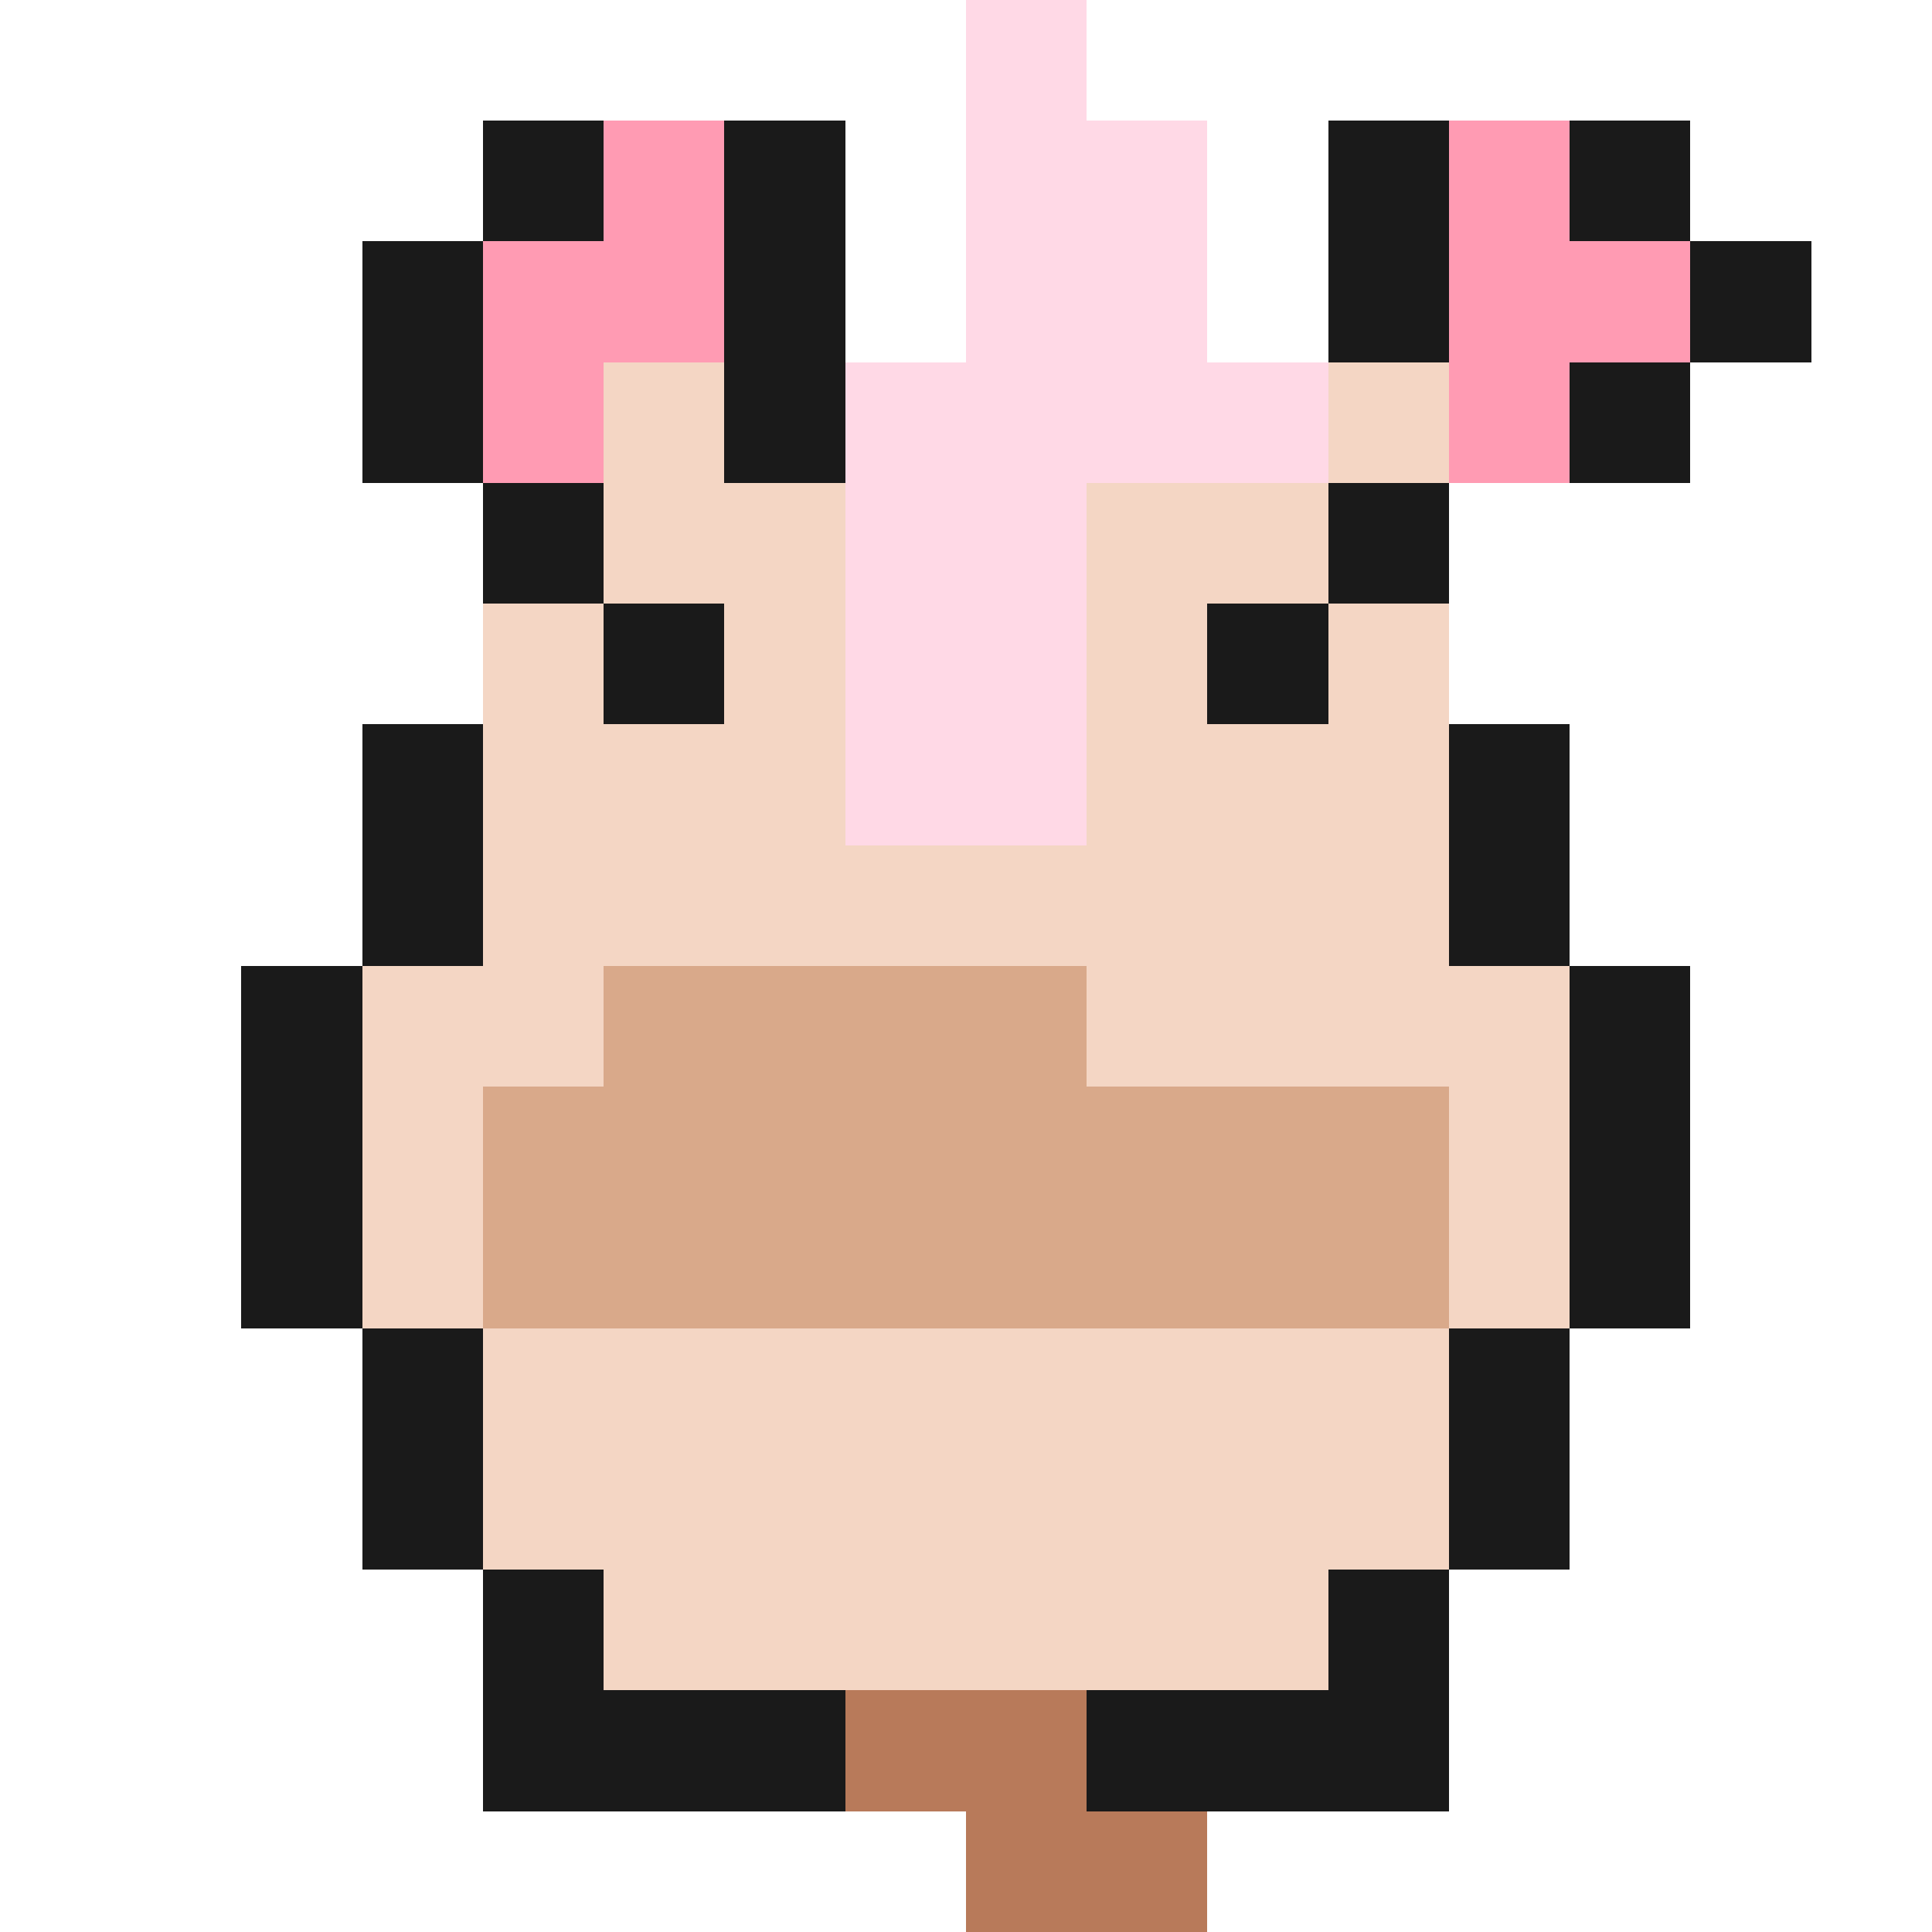
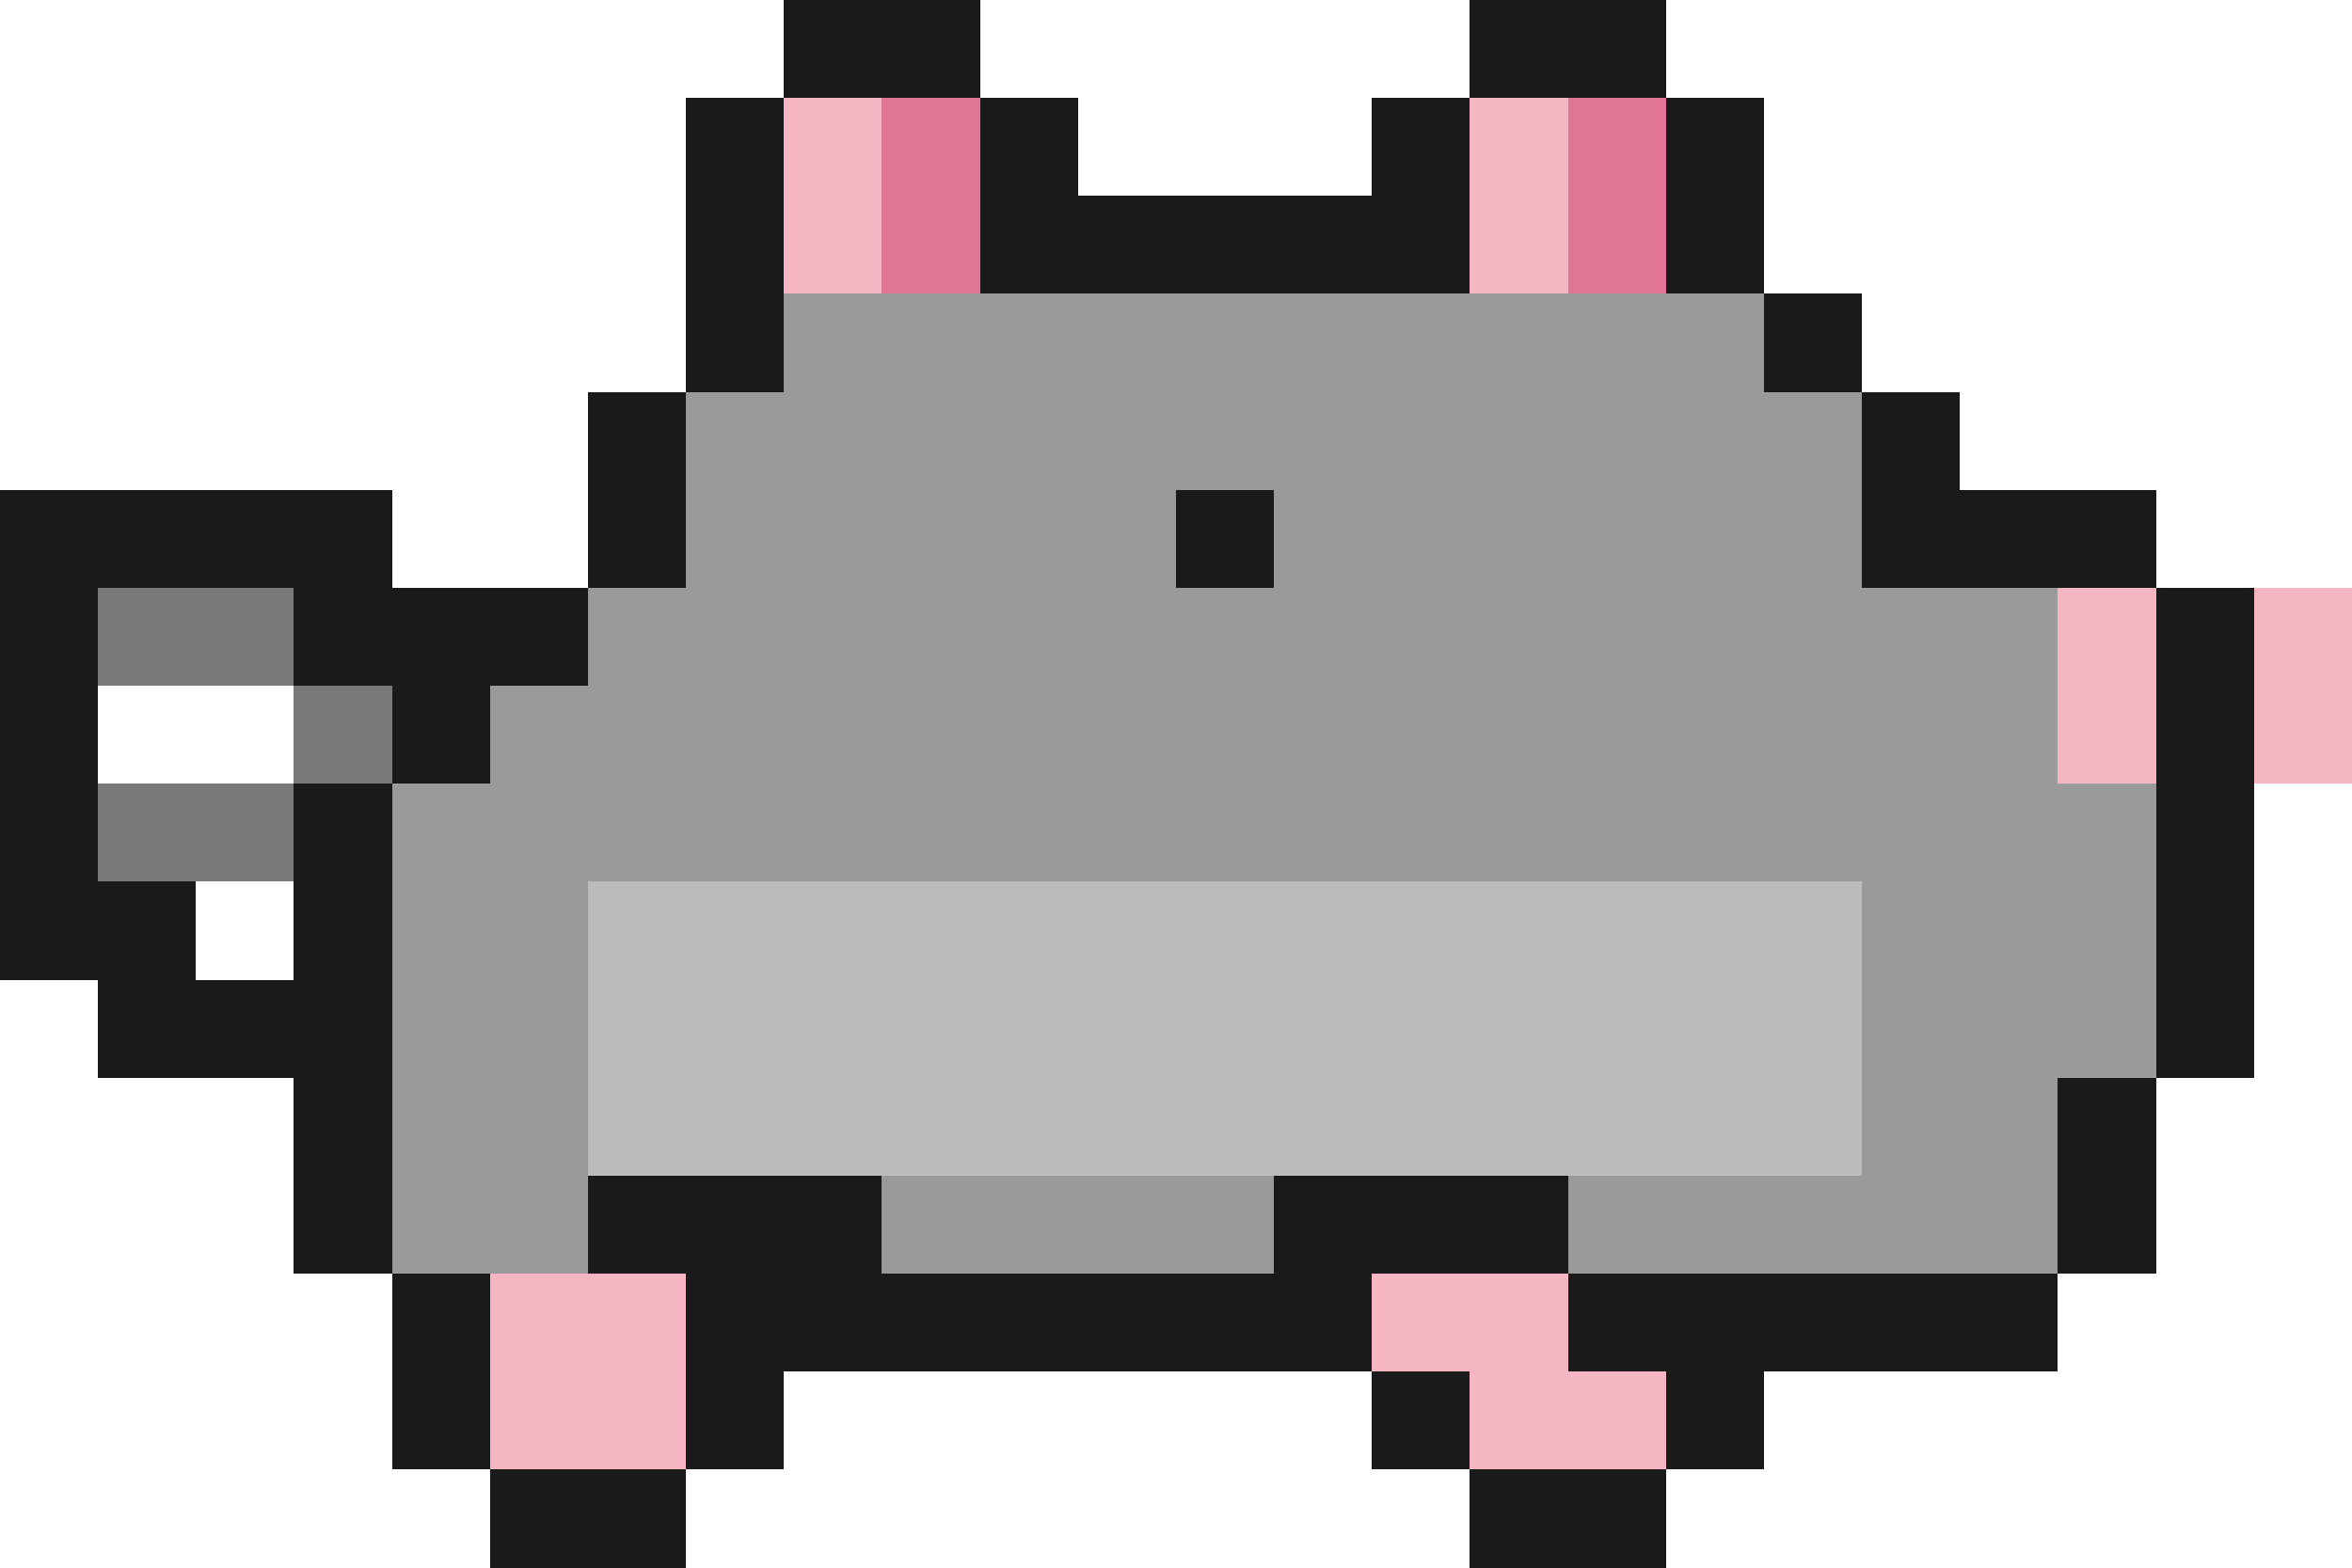
- <svg xmlns="http://www.w3.org/2000/svg" viewBox="0 0 16 16" shape-rendering="crispEdges">
-   <rect x="8" y="0" width="1" height="1" fill="#ffd9e6" />
-   <rect x="4" y="1" width="1" height="1" fill="#1a1a1a" />
-   <rect x="5" y="1" width="1" height="1" fill="#ff9bb3" />
-   <rect x="6" y="1" width="1" height="1" fill="#1a1a1a" />
-   <rect x="8" y="1" width="1" height="1" fill="#ffd9e6" />
-   <rect x="9" y="1" width="1" height="1" fill="#ffd9e6" />
-   <rect x="11" y="1" width="1" height="1" fill="#1a1a1a" />
-   <rect x="12" y="1" width="1" height="1" fill="#ff9bb3" />
-   <rect x="13" y="1" width="1" height="1" fill="#1a1a1a" />
-   <rect x="3" y="2" width="1" height="1" fill="#1a1a1a" />
-   <rect x="4" y="2" width="1" height="1" fill="#ff9bb3" />
-   <rect x="5" y="2" width="1" height="1" fill="#ff9bb3" />
-   <rect x="6" y="2" width="1" height="1" fill="#1a1a1a" />
-   <rect x="8" y="2" width="1" height="1" fill="#ffd9e6" />
-   <rect x="9" y="2" width="1" height="1" fill="#ffd9e6" />
+ <svg xmlns="http://www.w3.org/2000/svg" viewBox="0 0 24 16" shape-rendering="crispEdges">
+   <rect x="8" y="0" width="1" height="1" fill="#1a1a1a" />
+   <rect x="9" y="0" width="1" height="1" fill="#1a1a1a" />
+   <rect x="15" y="0" width="1" height="1" fill="#1a1a1a" />
+   <rect x="16" y="0" width="1" height="1" fill="#1a1a1a" />
+   <rect x="7" y="1" width="1" height="1" fill="#1a1a1a" />
+   <rect x="8" y="1" width="1" height="1" fill="#f4b6c2" />
+   <rect x="9" y="1" width="1" height="1" fill="#e07595" />
+   <rect x="10" y="1" width="1" height="1" fill="#1a1a1a" />
+   <rect x="14" y="1" width="1" height="1" fill="#1a1a1a" />
+   <rect x="15" y="1" width="1" height="1" fill="#f4b6c2" />
+   <rect x="16" y="1" width="1" height="1" fill="#e07595" />
+   <rect x="17" y="1" width="1" height="1" fill="#1a1a1a" />
+   <rect x="7" y="2" width="1" height="1" fill="#1a1a1a" />
+   <rect x="8" y="2" width="1" height="1" fill="#f4b6c2" />
+   <rect x="9" y="2" width="1" height="1" fill="#e07595" />
+   <rect x="10" y="2" width="1" height="1" fill="#1a1a1a" />
  <rect x="11" y="2" width="1" height="1" fill="#1a1a1a" />
-   <rect x="12" y="2" width="1" height="1" fill="#ff9bb3" />
-   <rect x="13" y="2" width="1" height="1" fill="#ff9bb3" />
+   <rect x="12" y="2" width="1" height="1" fill="#1a1a1a" />
+   <rect x="13" y="2" width="1" height="1" fill="#1a1a1a" />
  <rect x="14" y="2" width="1" height="1" fill="#1a1a1a" />
-   <rect x="3" y="3" width="1" height="1" fill="#1a1a1a" />
-   <rect x="4" y="3" width="1" height="1" fill="#ff9bb3" />
-   <rect x="5" y="3" width="1" height="1" fill="#f4d6c4" />
-   <rect x="6" y="3" width="1" height="1" fill="#1a1a1a" />
-   <rect x="7" y="3" width="1" height="1" fill="#ffd9e6" />
-   <rect x="8" y="3" width="1" height="1" fill="#ffd9e6" />
-   <rect x="9" y="3" width="1" height="1" fill="#ffd9e6" />
-   <rect x="10" y="3" width="1" height="1" fill="#ffd9e6" />
-   <rect x="11" y="3" width="1" height="1" fill="#f4d6c4" />
-   <rect x="12" y="3" width="1" height="1" fill="#ff9bb3" />
-   <rect x="13" y="3" width="1" height="1" fill="#1a1a1a" />
-   <rect x="4" y="4" width="1" height="1" fill="#1a1a1a" />
-   <rect x="5" y="4" width="1" height="1" fill="#f4d6c4" />
-   <rect x="6" y="4" width="1" height="1" fill="#f4d6c4" />
-   <rect x="7" y="4" width="1" height="1" fill="#ffd9e6" />
-   <rect x="8" y="4" width="1" height="1" fill="#ffd9e6" />
-   <rect x="9" y="4" width="1" height="1" fill="#f4d6c4" />
-   <rect x="10" y="4" width="1" height="1" fill="#f4d6c4" />
-   <rect x="11" y="4" width="1" height="1" fill="#1a1a1a" />
-   <rect x="4" y="5" width="1" height="1" fill="#f4d6c4" />
-   <rect x="5" y="5" width="1" height="1" fill="#1a1a1a" />
-   <rect x="6" y="5" width="1" height="1" fill="#f4d6c4" />
-   <rect x="7" y="5" width="1" height="1" fill="#ffd9e6" />
-   <rect x="8" y="5" width="1" height="1" fill="#ffd9e6" />
-   <rect x="9" y="5" width="1" height="1" fill="#f4d6c4" />
-   <rect x="10" y="5" width="1" height="1" fill="#1a1a1a" />
-   <rect x="11" y="5" width="1" height="1" fill="#f4d6c4" />
+   <rect x="15" y="2" width="1" height="1" fill="#f4b6c2" />
+   <rect x="16" y="2" width="1" height="1" fill="#e07595" />
+   <rect x="17" y="2" width="1" height="1" fill="#1a1a1a" />
+   <rect x="7" y="3" width="1" height="1" fill="#1a1a1a" />
+   <rect x="8" y="3" width="1" height="1" fill="#9a9a9a" />
+   <rect x="9" y="3" width="1" height="1" fill="#9a9a9a" />
+   <rect x="10" y="3" width="1" height="1" fill="#9a9a9a" />
+   <rect x="11" y="3" width="1" height="1" fill="#9a9a9a" />
+   <rect x="12" y="3" width="1" height="1" fill="#9a9a9a" />
+   <rect x="13" y="3" width="1" height="1" fill="#9a9a9a" />
+   <rect x="14" y="3" width="1" height="1" fill="#9a9a9a" />
+   <rect x="15" y="3" width="1" height="1" fill="#9a9a9a" />
+   <rect x="16" y="3" width="1" height="1" fill="#9a9a9a" />
+   <rect x="17" y="3" width="1" height="1" fill="#9a9a9a" />
+   <rect x="18" y="3" width="1" height="1" fill="#1a1a1a" />
+   <rect x="6" y="4" width="1" height="1" fill="#1a1a1a" />
+   <rect x="7" y="4" width="1" height="1" fill="#9a9a9a" />
+   <rect x="8" y="4" width="1" height="1" fill="#9a9a9a" />
+   <rect x="9" y="4" width="1" height="1" fill="#9a9a9a" />
+   <rect x="10" y="4" width="1" height="1" fill="#9a9a9a" />
+   <rect x="11" y="4" width="1" height="1" fill="#9a9a9a" />
+   <rect x="12" y="4" width="1" height="1" fill="#9a9a9a" />
+   <rect x="13" y="4" width="1" height="1" fill="#9a9a9a" />
+   <rect x="14" y="4" width="1" height="1" fill="#9a9a9a" />
+   <rect x="15" y="4" width="1" height="1" fill="#9a9a9a" />
+   <rect x="16" y="4" width="1" height="1" fill="#9a9a9a" />
+   <rect x="17" y="4" width="1" height="1" fill="#9a9a9a" />
+   <rect x="18" y="4" width="1" height="1" fill="#9a9a9a" />
+   <rect x="19" y="4" width="1" height="1" fill="#1a1a1a" />
+   <rect x="0" y="5" width="1" height="1" fill="#1a1a1a" />
+   <rect x="1" y="5" width="1" height="1" fill="#1a1a1a" />
+   <rect x="2" y="5" width="1" height="1" fill="#1a1a1a" />
+   <rect x="3" y="5" width="1" height="1" fill="#1a1a1a" />
+   <rect x="6" y="5" width="1" height="1" fill="#1a1a1a" />
+   <rect x="7" y="5" width="1" height="1" fill="#9a9a9a" />
+   <rect x="8" y="5" width="1" height="1" fill="#9a9a9a" />
+   <rect x="9" y="5" width="1" height="1" fill="#9a9a9a" />
+   <rect x="10" y="5" width="1" height="1" fill="#9a9a9a" />
+   <rect x="11" y="5" width="1" height="1" fill="#9a9a9a" />
+   <rect x="12" y="5" width="1" height="1" fill="#1a1a1a" />
+   <rect x="13" y="5" width="1" height="1" fill="#9a9a9a" />
+   <rect x="14" y="5" width="1" height="1" fill="#9a9a9a" />
+   <rect x="15" y="5" width="1" height="1" fill="#9a9a9a" />
+   <rect x="16" y="5" width="1" height="1" fill="#9a9a9a" />
+   <rect x="17" y="5" width="1" height="1" fill="#9a9a9a" />
+   <rect x="18" y="5" width="1" height="1" fill="#9a9a9a" />
+   <rect x="19" y="5" width="1" height="1" fill="#1a1a1a" />
+   <rect x="20" y="5" width="1" height="1" fill="#1a1a1a" />
+   <rect x="21" y="5" width="1" height="1" fill="#1a1a1a" />
+   <rect x="0" y="6" width="1" height="1" fill="#1a1a1a" />
+   <rect x="1" y="6" width="1" height="1" fill="#7a7a7a" />
+   <rect x="2" y="6" width="1" height="1" fill="#7a7a7a" />
  <rect x="3" y="6" width="1" height="1" fill="#1a1a1a" />
-   <rect x="4" y="6" width="1" height="1" fill="#f4d6c4" />
-   <rect x="5" y="6" width="1" height="1" fill="#f4d6c4" />
-   <rect x="6" y="6" width="1" height="1" fill="#f4d6c4" />
-   <rect x="7" y="6" width="1" height="1" fill="#ffd9e6" />
-   <rect x="8" y="6" width="1" height="1" fill="#ffd9e6" />
-   <rect x="9" y="6" width="1" height="1" fill="#f4d6c4" />
-   <rect x="10" y="6" width="1" height="1" fill="#f4d6c4" />
-   <rect x="11" y="6" width="1" height="1" fill="#f4d6c4" />
-   <rect x="12" y="6" width="1" height="1" fill="#1a1a1a" />
-   <rect x="3" y="7" width="1" height="1" fill="#1a1a1a" />
-   <rect x="4" y="7" width="1" height="1" fill="#f4d6c4" />
-   <rect x="5" y="7" width="1" height="1" fill="#f4d6c4" />
-   <rect x="6" y="7" width="1" height="1" fill="#f4d6c4" />
-   <rect x="7" y="7" width="1" height="1" fill="#f4d6c4" />
-   <rect x="8" y="7" width="1" height="1" fill="#f4d6c4" />
-   <rect x="9" y="7" width="1" height="1" fill="#f4d6c4" />
-   <rect x="10" y="7" width="1" height="1" fill="#f4d6c4" />
-   <rect x="11" y="7" width="1" height="1" fill="#f4d6c4" />
-   <rect x="12" y="7" width="1" height="1" fill="#1a1a1a" />
-   <rect x="2" y="8" width="1" height="1" fill="#1a1a1a" />
-   <rect x="3" y="8" width="1" height="1" fill="#f4d6c4" />
-   <rect x="4" y="8" width="1" height="1" fill="#f4d6c4" />
-   <rect x="5" y="8" width="1" height="1" fill="#d9a98a" />
-   <rect x="6" y="8" width="1" height="1" fill="#d9a98a" />
-   <rect x="7" y="8" width="1" height="1" fill="#d9a98a" />
-   <rect x="8" y="8" width="1" height="1" fill="#d9a98a" />
-   <rect x="9" y="8" width="1" height="1" fill="#f4d6c4" />
-   <rect x="10" y="8" width="1" height="1" fill="#f4d6c4" />
-   <rect x="11" y="8" width="1" height="1" fill="#f4d6c4" />
-   <rect x="12" y="8" width="1" height="1" fill="#f4d6c4" />
-   <rect x="13" y="8" width="1" height="1" fill="#1a1a1a" />
-   <rect x="2" y="9" width="1" height="1" fill="#1a1a1a" />
-   <rect x="3" y="9" width="1" height="1" fill="#f4d6c4" />
-   <rect x="4" y="9" width="1" height="1" fill="#d9a98a" />
-   <rect x="5" y="9" width="1" height="1" fill="#d9a98a" />
-   <rect x="6" y="9" width="1" height="1" fill="#d9a98a" />
-   <rect x="7" y="9" width="1" height="1" fill="#d9a98a" />
-   <rect x="8" y="9" width="1" height="1" fill="#d9a98a" />
-   <rect x="9" y="9" width="1" height="1" fill="#d9a98a" />
-   <rect x="10" y="9" width="1" height="1" fill="#d9a98a" />
-   <rect x="11" y="9" width="1" height="1" fill="#d9a98a" />
-   <rect x="12" y="9" width="1" height="1" fill="#f4d6c4" />
-   <rect x="13" y="9" width="1" height="1" fill="#1a1a1a" />
+   <rect x="4" y="6" width="1" height="1" fill="#1a1a1a" />
+   <rect x="5" y="6" width="1" height="1" fill="#1a1a1a" />
+   <rect x="6" y="6" width="1" height="1" fill="#9a9a9a" />
+   <rect x="7" y="6" width="1" height="1" fill="#9a9a9a" />
+   <rect x="8" y="6" width="1" height="1" fill="#9a9a9a" />
+   <rect x="9" y="6" width="1" height="1" fill="#9a9a9a" />
+   <rect x="10" y="6" width="1" height="1" fill="#9a9a9a" />
+   <rect x="11" y="6" width="1" height="1" fill="#9a9a9a" />
+   <rect x="12" y="6" width="1" height="1" fill="#9a9a9a" />
+   <rect x="13" y="6" width="1" height="1" fill="#9a9a9a" />
+   <rect x="14" y="6" width="1" height="1" fill="#9a9a9a" />
+   <rect x="15" y="6" width="1" height="1" fill="#9a9a9a" />
+   <rect x="16" y="6" width="1" height="1" fill="#9a9a9a" />
+   <rect x="17" y="6" width="1" height="1" fill="#9a9a9a" />
+   <rect x="18" y="6" width="1" height="1" fill="#9a9a9a" />
+   <rect x="19" y="6" width="1" height="1" fill="#9a9a9a" />
+   <rect x="20" y="6" width="1" height="1" fill="#9a9a9a" />
+   <rect x="21" y="6" width="1" height="1" fill="#f4b6c2" />
+   <rect x="22" y="6" width="1" height="1" fill="#1a1a1a" />
+   <rect x="23" y="6" width="1" height="1" fill="#f4b6c2" />
+   <rect x="0" y="7" width="1" height="1" fill="#1a1a1a" />
+   <rect x="3" y="7" width="1" height="1" fill="#7a7a7a" />
+   <rect x="4" y="7" width="1" height="1" fill="#1a1a1a" />
+   <rect x="5" y="7" width="1" height="1" fill="#9a9a9a" />
+   <rect x="6" y="7" width="1" height="1" fill="#9a9a9a" />
+   <rect x="7" y="7" width="1" height="1" fill="#9a9a9a" />
+   <rect x="8" y="7" width="1" height="1" fill="#9a9a9a" />
+   <rect x="9" y="7" width="1" height="1" fill="#9a9a9a" />
+   <rect x="10" y="7" width="1" height="1" fill="#9a9a9a" />
+   <rect x="11" y="7" width="1" height="1" fill="#9a9a9a" />
+   <rect x="12" y="7" width="1" height="1" fill="#9a9a9a" />
+   <rect x="13" y="7" width="1" height="1" fill="#9a9a9a" />
+   <rect x="14" y="7" width="1" height="1" fill="#9a9a9a" />
+   <rect x="15" y="7" width="1" height="1" fill="#9a9a9a" />
+   <rect x="16" y="7" width="1" height="1" fill="#9a9a9a" />
+   <rect x="17" y="7" width="1" height="1" fill="#9a9a9a" />
+   <rect x="18" y="7" width="1" height="1" fill="#9a9a9a" />
+   <rect x="19" y="7" width="1" height="1" fill="#9a9a9a" />
+   <rect x="20" y="7" width="1" height="1" fill="#9a9a9a" />
+   <rect x="21" y="7" width="1" height="1" fill="#f4b6c2" />
+   <rect x="22" y="7" width="1" height="1" fill="#1a1a1a" />
+   <rect x="23" y="7" width="1" height="1" fill="#f4b6c2" />
+   <rect x="0" y="8" width="1" height="1" fill="#1a1a1a" />
+   <rect x="1" y="8" width="1" height="1" fill="#7a7a7a" />
+   <rect x="2" y="8" width="1" height="1" fill="#7a7a7a" />
+   <rect x="3" y="8" width="1" height="1" fill="#1a1a1a" />
+   <rect x="4" y="8" width="1" height="1" fill="#9a9a9a" />
+   <rect x="5" y="8" width="1" height="1" fill="#9a9a9a" />
+   <rect x="6" y="8" width="1" height="1" fill="#9a9a9a" />
+   <rect x="7" y="8" width="1" height="1" fill="#9a9a9a" />
+   <rect x="8" y="8" width="1" height="1" fill="#9a9a9a" />
+   <rect x="9" y="8" width="1" height="1" fill="#9a9a9a" />
+   <rect x="10" y="8" width="1" height="1" fill="#9a9a9a" />
+   <rect x="11" y="8" width="1" height="1" fill="#9a9a9a" />
+   <rect x="12" y="8" width="1" height="1" fill="#9a9a9a" />
+   <rect x="13" y="8" width="1" height="1" fill="#9a9a9a" />
+   <rect x="14" y="8" width="1" height="1" fill="#9a9a9a" />
+   <rect x="15" y="8" width="1" height="1" fill="#9a9a9a" />
+   <rect x="16" y="8" width="1" height="1" fill="#9a9a9a" />
+   <rect x="17" y="8" width="1" height="1" fill="#9a9a9a" />
+   <rect x="18" y="8" width="1" height="1" fill="#9a9a9a" />
+   <rect x="19" y="8" width="1" height="1" fill="#9a9a9a" />
+   <rect x="20" y="8" width="1" height="1" fill="#9a9a9a" />
+   <rect x="21" y="8" width="1" height="1" fill="#9a9a9a" />
+   <rect x="22" y="8" width="1" height="1" fill="#1a1a1a" />
+   <rect x="0" y="9" width="1" height="1" fill="#1a1a1a" />
+   <rect x="1" y="9" width="1" height="1" fill="#1a1a1a" />
+   <rect x="3" y="9" width="1" height="1" fill="#1a1a1a" />
+   <rect x="4" y="9" width="1" height="1" fill="#9a9a9a" />
+   <rect x="5" y="9" width="1" height="1" fill="#9a9a9a" />
+   <rect x="6" y="9" width="1" height="1" fill="#bcbcbc" />
+   <rect x="7" y="9" width="1" height="1" fill="#bcbcbc" />
+   <rect x="8" y="9" width="1" height="1" fill="#bcbcbc" />
+   <rect x="9" y="9" width="1" height="1" fill="#bcbcbc" />
+   <rect x="10" y="9" width="1" height="1" fill="#bcbcbc" />
+   <rect x="11" y="9" width="1" height="1" fill="#bcbcbc" />
+   <rect x="12" y="9" width="1" height="1" fill="#bcbcbc" />
+   <rect x="13" y="9" width="1" height="1" fill="#bcbcbc" />
+   <rect x="14" y="9" width="1" height="1" fill="#bcbcbc" />
+   <rect x="15" y="9" width="1" height="1" fill="#bcbcbc" />
+   <rect x="16" y="9" width="1" height="1" fill="#bcbcbc" />
+   <rect x="17" y="9" width="1" height="1" fill="#bcbcbc" />
+   <rect x="18" y="9" width="1" height="1" fill="#bcbcbc" />
+   <rect x="19" y="9" width="1" height="1" fill="#9a9a9a" />
+   <rect x="20" y="9" width="1" height="1" fill="#9a9a9a" />
+   <rect x="21" y="9" width="1" height="1" fill="#9a9a9a" />
+   <rect x="22" y="9" width="1" height="1" fill="#1a1a1a" />
+   <rect x="1" y="10" width="1" height="1" fill="#1a1a1a" />
  <rect x="2" y="10" width="1" height="1" fill="#1a1a1a" />
-   <rect x="3" y="10" width="1" height="1" fill="#f4d6c4" />
-   <rect x="4" y="10" width="1" height="1" fill="#d9a98a" />
-   <rect x="5" y="10" width="1" height="1" fill="#d9a98a" />
-   <rect x="6" y="10" width="1" height="1" fill="#d9a98a" />
-   <rect x="7" y="10" width="1" height="1" fill="#d9a98a" />
-   <rect x="8" y="10" width="1" height="1" fill="#d9a98a" />
-   <rect x="9" y="10" width="1" height="1" fill="#d9a98a" />
-   <rect x="10" y="10" width="1" height="1" fill="#d9a98a" />
-   <rect x="11" y="10" width="1" height="1" fill="#d9a98a" />
-   <rect x="12" y="10" width="1" height="1" fill="#f4d6c4" />
-   <rect x="13" y="10" width="1" height="1" fill="#1a1a1a" />
+   <rect x="3" y="10" width="1" height="1" fill="#1a1a1a" />
+   <rect x="4" y="10" width="1" height="1" fill="#9a9a9a" />
+   <rect x="5" y="10" width="1" height="1" fill="#9a9a9a" />
+   <rect x="6" y="10" width="1" height="1" fill="#bcbcbc" />
+   <rect x="7" y="10" width="1" height="1" fill="#bcbcbc" />
+   <rect x="8" y="10" width="1" height="1" fill="#bcbcbc" />
+   <rect x="9" y="10" width="1" height="1" fill="#bcbcbc" />
+   <rect x="10" y="10" width="1" height="1" fill="#bcbcbc" />
+   <rect x="11" y="10" width="1" height="1" fill="#bcbcbc" />
+   <rect x="12" y="10" width="1" height="1" fill="#bcbcbc" />
+   <rect x="13" y="10" width="1" height="1" fill="#bcbcbc" />
+   <rect x="14" y="10" width="1" height="1" fill="#bcbcbc" />
+   <rect x="15" y="10" width="1" height="1" fill="#bcbcbc" />
+   <rect x="16" y="10" width="1" height="1" fill="#bcbcbc" />
+   <rect x="17" y="10" width="1" height="1" fill="#bcbcbc" />
+   <rect x="18" y="10" width="1" height="1" fill="#bcbcbc" />
+   <rect x="19" y="10" width="1" height="1" fill="#9a9a9a" />
+   <rect x="20" y="10" width="1" height="1" fill="#9a9a9a" />
+   <rect x="21" y="10" width="1" height="1" fill="#9a9a9a" />
+   <rect x="22" y="10" width="1" height="1" fill="#1a1a1a" />
  <rect x="3" y="11" width="1" height="1" fill="#1a1a1a" />
-   <rect x="4" y="11" width="1" height="1" fill="#f4d6c4" />
-   <rect x="5" y="11" width="1" height="1" fill="#f4d6c4" />
-   <rect x="6" y="11" width="1" height="1" fill="#f4d6c4" />
-   <rect x="7" y="11" width="1" height="1" fill="#f4d6c4" />
-   <rect x="8" y="11" width="1" height="1" fill="#f4d6c4" />
-   <rect x="9" y="11" width="1" height="1" fill="#f4d6c4" />
-   <rect x="10" y="11" width="1" height="1" fill="#f4d6c4" />
-   <rect x="11" y="11" width="1" height="1" fill="#f4d6c4" />
-   <rect x="12" y="11" width="1" height="1" fill="#1a1a1a" />
+   <rect x="4" y="11" width="1" height="1" fill="#9a9a9a" />
+   <rect x="5" y="11" width="1" height="1" fill="#9a9a9a" />
+   <rect x="6" y="11" width="1" height="1" fill="#bcbcbc" />
+   <rect x="7" y="11" width="1" height="1" fill="#bcbcbc" />
+   <rect x="8" y="11" width="1" height="1" fill="#bcbcbc" />
+   <rect x="9" y="11" width="1" height="1" fill="#bcbcbc" />
+   <rect x="10" y="11" width="1" height="1" fill="#bcbcbc" />
+   <rect x="11" y="11" width="1" height="1" fill="#bcbcbc" />
+   <rect x="12" y="11" width="1" height="1" fill="#bcbcbc" />
+   <rect x="13" y="11" width="1" height="1" fill="#bcbcbc" />
+   <rect x="14" y="11" width="1" height="1" fill="#bcbcbc" />
+   <rect x="15" y="11" width="1" height="1" fill="#bcbcbc" />
+   <rect x="16" y="11" width="1" height="1" fill="#bcbcbc" />
+   <rect x="17" y="11" width="1" height="1" fill="#bcbcbc" />
+   <rect x="18" y="11" width="1" height="1" fill="#bcbcbc" />
+   <rect x="19" y="11" width="1" height="1" fill="#9a9a9a" />
+   <rect x="20" y="11" width="1" height="1" fill="#9a9a9a" />
+   <rect x="21" y="11" width="1" height="1" fill="#1a1a1a" />
  <rect x="3" y="12" width="1" height="1" fill="#1a1a1a" />
-   <rect x="4" y="12" width="1" height="1" fill="#f4d6c4" />
-   <rect x="5" y="12" width="1" height="1" fill="#f4d6c4" />
-   <rect x="6" y="12" width="1" height="1" fill="#f4d6c4" />
-   <rect x="7" y="12" width="1" height="1" fill="#f4d6c4" />
-   <rect x="8" y="12" width="1" height="1" fill="#f4d6c4" />
-   <rect x="9" y="12" width="1" height="1" fill="#f4d6c4" />
-   <rect x="10" y="12" width="1" height="1" fill="#f4d6c4" />
-   <rect x="11" y="12" width="1" height="1" fill="#f4d6c4" />
-   <rect x="12" y="12" width="1" height="1" fill="#1a1a1a" />
+   <rect x="4" y="12" width="1" height="1" fill="#9a9a9a" />
+   <rect x="5" y="12" width="1" height="1" fill="#9a9a9a" />
+   <rect x="6" y="12" width="1" height="1" fill="#1a1a1a" />
+   <rect x="7" y="12" width="1" height="1" fill="#1a1a1a" />
+   <rect x="8" y="12" width="1" height="1" fill="#1a1a1a" />
+   <rect x="9" y="12" width="1" height="1" fill="#9a9a9a" />
+   <rect x="10" y="12" width="1" height="1" fill="#9a9a9a" />
+   <rect x="11" y="12" width="1" height="1" fill="#9a9a9a" />
+   <rect x="12" y="12" width="1" height="1" fill="#9a9a9a" />
+   <rect x="13" y="12" width="1" height="1" fill="#1a1a1a" />
+   <rect x="14" y="12" width="1" height="1" fill="#1a1a1a" />
+   <rect x="15" y="12" width="1" height="1" fill="#1a1a1a" />
+   <rect x="16" y="12" width="1" height="1" fill="#9a9a9a" />
+   <rect x="17" y="12" width="1" height="1" fill="#9a9a9a" />
+   <rect x="18" y="12" width="1" height="1" fill="#9a9a9a" />
+   <rect x="19" y="12" width="1" height="1" fill="#9a9a9a" />
+   <rect x="20" y="12" width="1" height="1" fill="#9a9a9a" />
+   <rect x="21" y="12" width="1" height="1" fill="#1a1a1a" />
  <rect x="4" y="13" width="1" height="1" fill="#1a1a1a" />
-   <rect x="5" y="13" width="1" height="1" fill="#f4d6c4" />
-   <rect x="6" y="13" width="1" height="1" fill="#f4d6c4" />
-   <rect x="7" y="13" width="1" height="1" fill="#f4d6c4" />
-   <rect x="8" y="13" width="1" height="1" fill="#f4d6c4" />
-   <rect x="9" y="13" width="1" height="1" fill="#f4d6c4" />
-   <rect x="10" y="13" width="1" height="1" fill="#f4d6c4" />
+   <rect x="5" y="13" width="1" height="1" fill="#f4b6c2" />
+   <rect x="6" y="13" width="1" height="1" fill="#f4b6c2" />
+   <rect x="7" y="13" width="1" height="1" fill="#1a1a1a" />
+   <rect x="8" y="13" width="1" height="1" fill="#1a1a1a" />
+   <rect x="9" y="13" width="1" height="1" fill="#1a1a1a" />
+   <rect x="10" y="13" width="1" height="1" fill="#1a1a1a" />
  <rect x="11" y="13" width="1" height="1" fill="#1a1a1a" />
+   <rect x="12" y="13" width="1" height="1" fill="#1a1a1a" />
+   <rect x="13" y="13" width="1" height="1" fill="#1a1a1a" />
+   <rect x="14" y="13" width="1" height="1" fill="#f4b6c2" />
+   <rect x="15" y="13" width="1" height="1" fill="#f4b6c2" />
+   <rect x="16" y="13" width="1" height="1" fill="#1a1a1a" />
+   <rect x="17" y="13" width="1" height="1" fill="#1a1a1a" />
+   <rect x="18" y="13" width="1" height="1" fill="#1a1a1a" />
+   <rect x="19" y="13" width="1" height="1" fill="#1a1a1a" />
+   <rect x="20" y="13" width="1" height="1" fill="#1a1a1a" />
  <rect x="4" y="14" width="1" height="1" fill="#1a1a1a" />
-   <rect x="5" y="14" width="1" height="1" fill="#1a1a1a" />
-   <rect x="6" y="14" width="1" height="1" fill="#1a1a1a" />
-   <rect x="7" y="14" width="1" height="1" fill="#b87a5a" />
-   <rect x="8" y="14" width="1" height="1" fill="#b87a5a" />
-   <rect x="9" y="14" width="1" height="1" fill="#1a1a1a" />
-   <rect x="10" y="14" width="1" height="1" fill="#1a1a1a" />
-   <rect x="11" y="14" width="1" height="1" fill="#1a1a1a" />
-   <rect x="8" y="15" width="1" height="1" fill="#b87a5a" />
-   <rect x="9" y="15" width="1" height="1" fill="#b87a5a" />
+   <rect x="5" y="14" width="1" height="1" fill="#f4b6c2" />
+   <rect x="6" y="14" width="1" height="1" fill="#f4b6c2" />
+   <rect x="7" y="14" width="1" height="1" fill="#1a1a1a" />
+   <rect x="14" y="14" width="1" height="1" fill="#1a1a1a" />
+   <rect x="15" y="14" width="1" height="1" fill="#f4b6c2" />
+   <rect x="16" y="14" width="1" height="1" fill="#f4b6c2" />
+   <rect x="17" y="14" width="1" height="1" fill="#1a1a1a" />
+   <rect x="5" y="15" width="1" height="1" fill="#1a1a1a" />
+   <rect x="6" y="15" width="1" height="1" fill="#1a1a1a" />
+   <rect x="15" y="15" width="1" height="1" fill="#1a1a1a" />
+   <rect x="16" y="15" width="1" height="1" fill="#1a1a1a" />
</svg>
